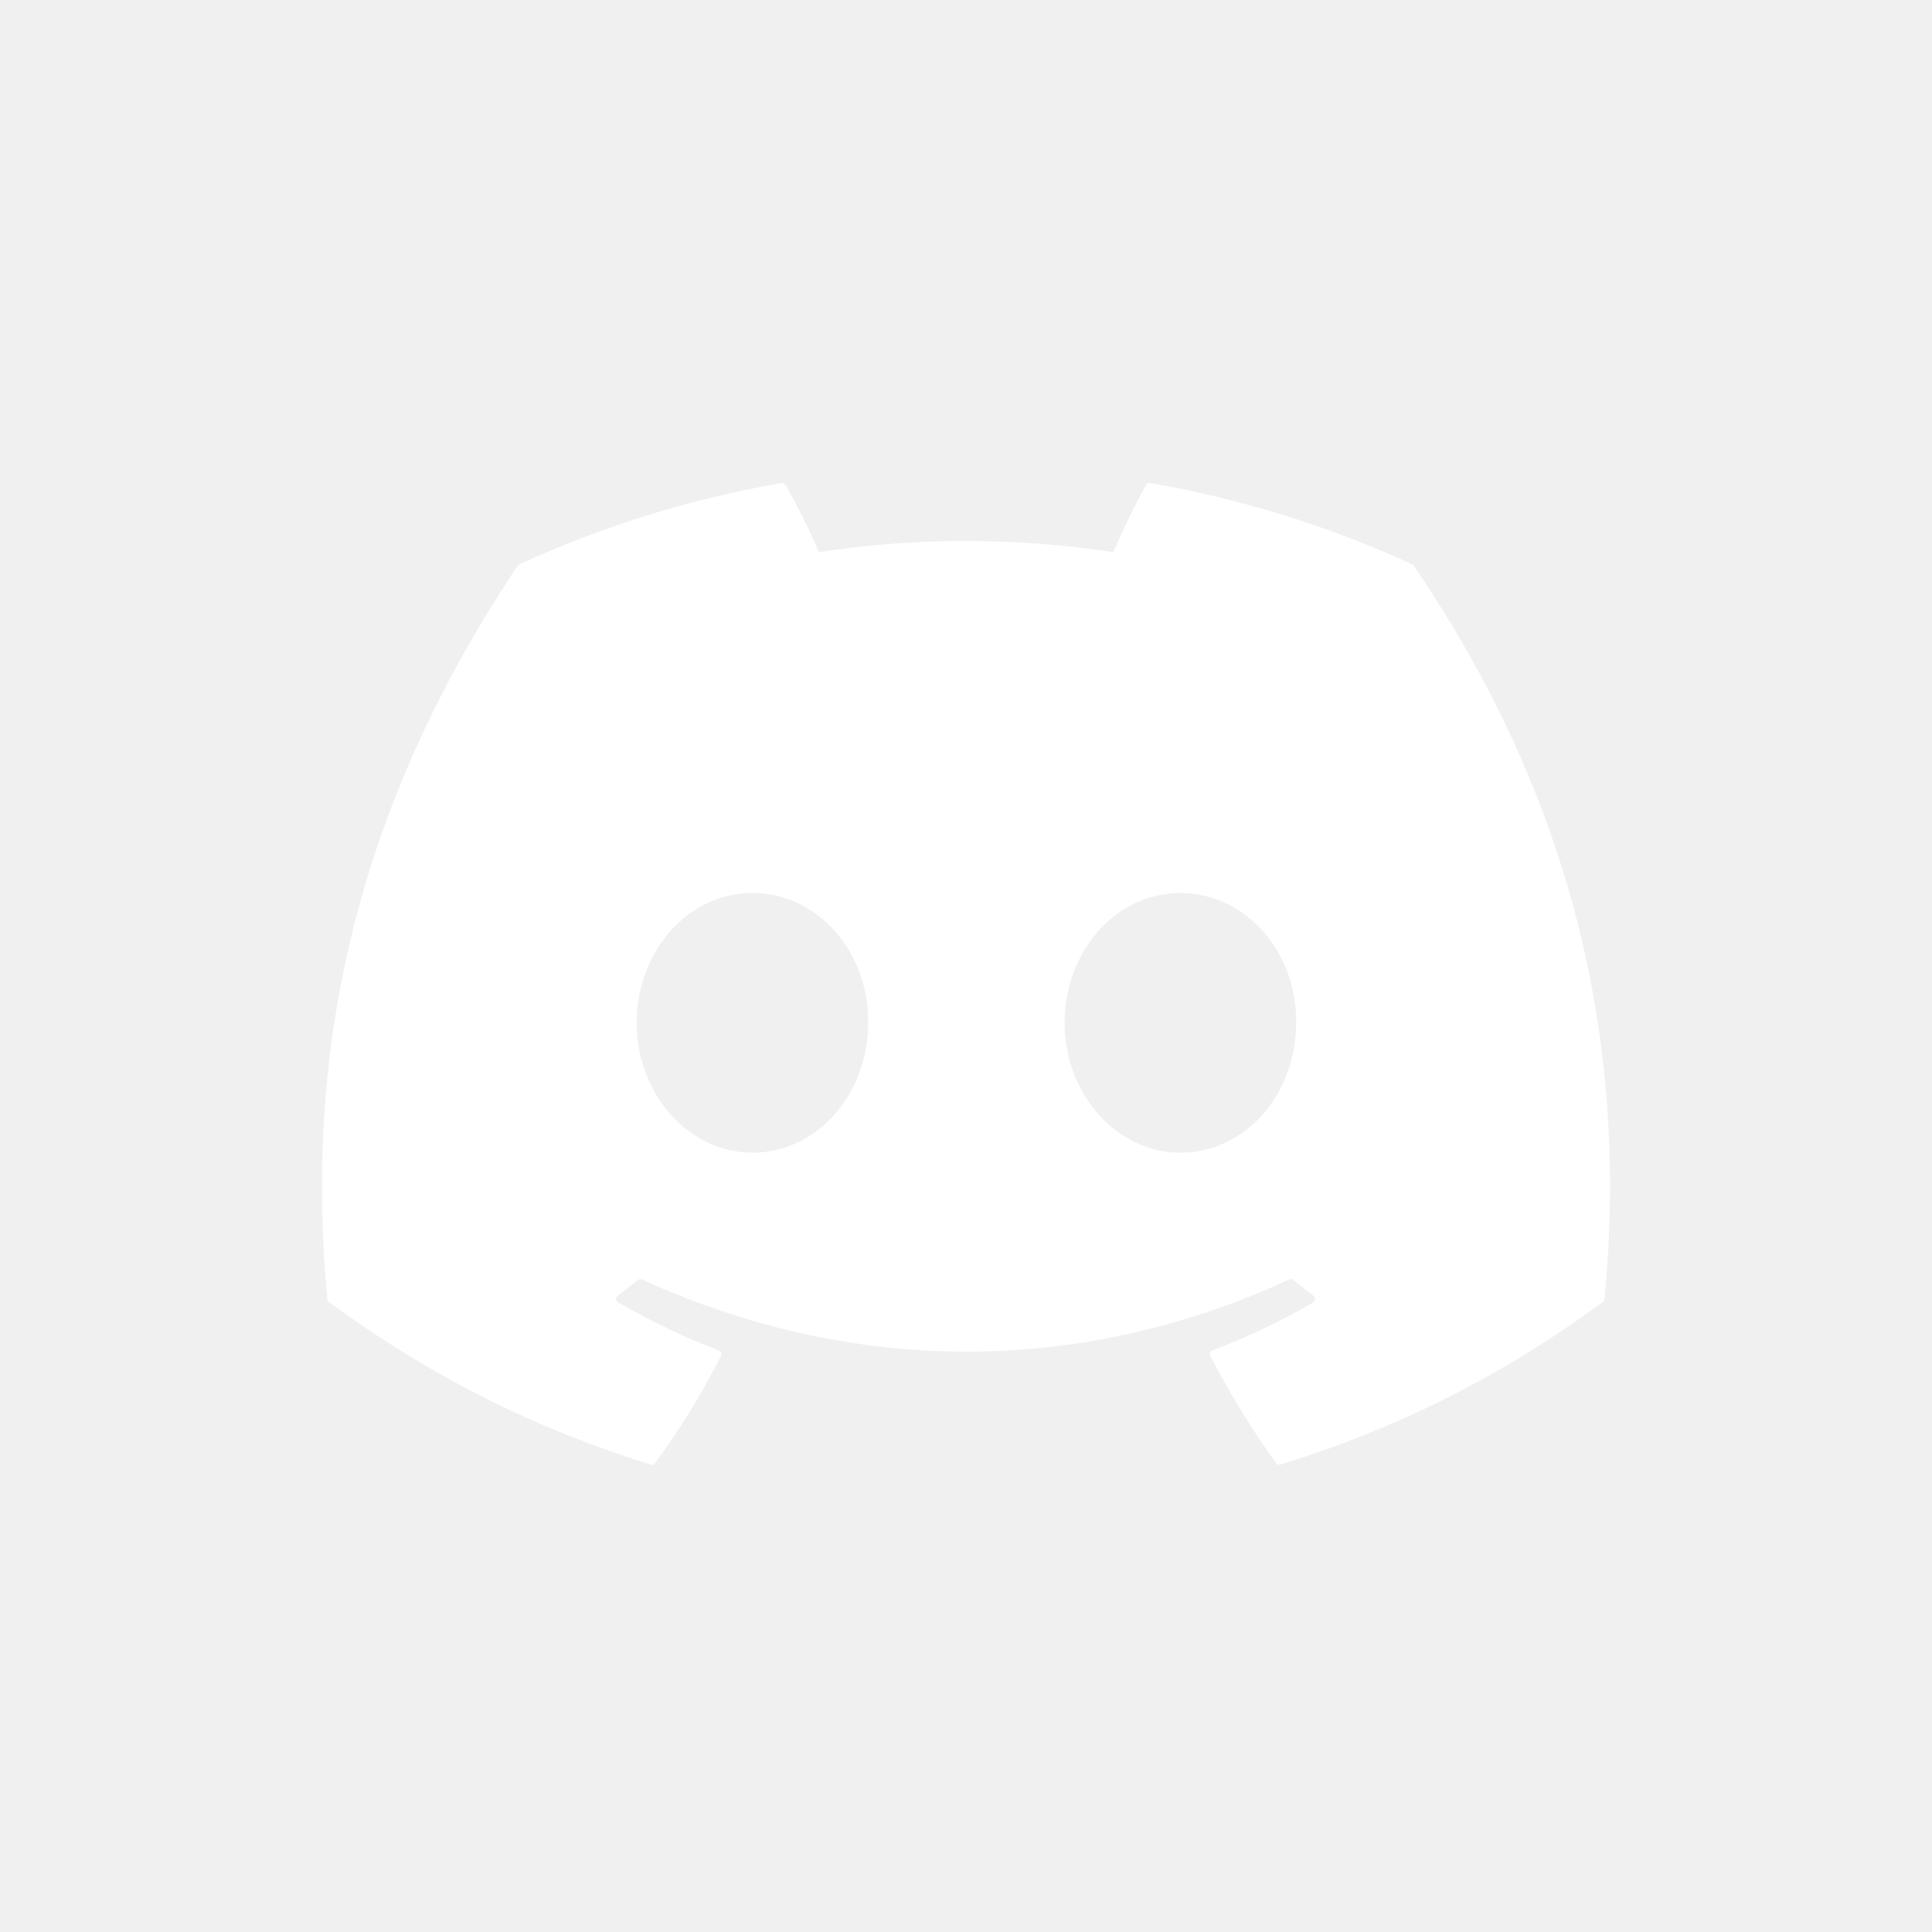
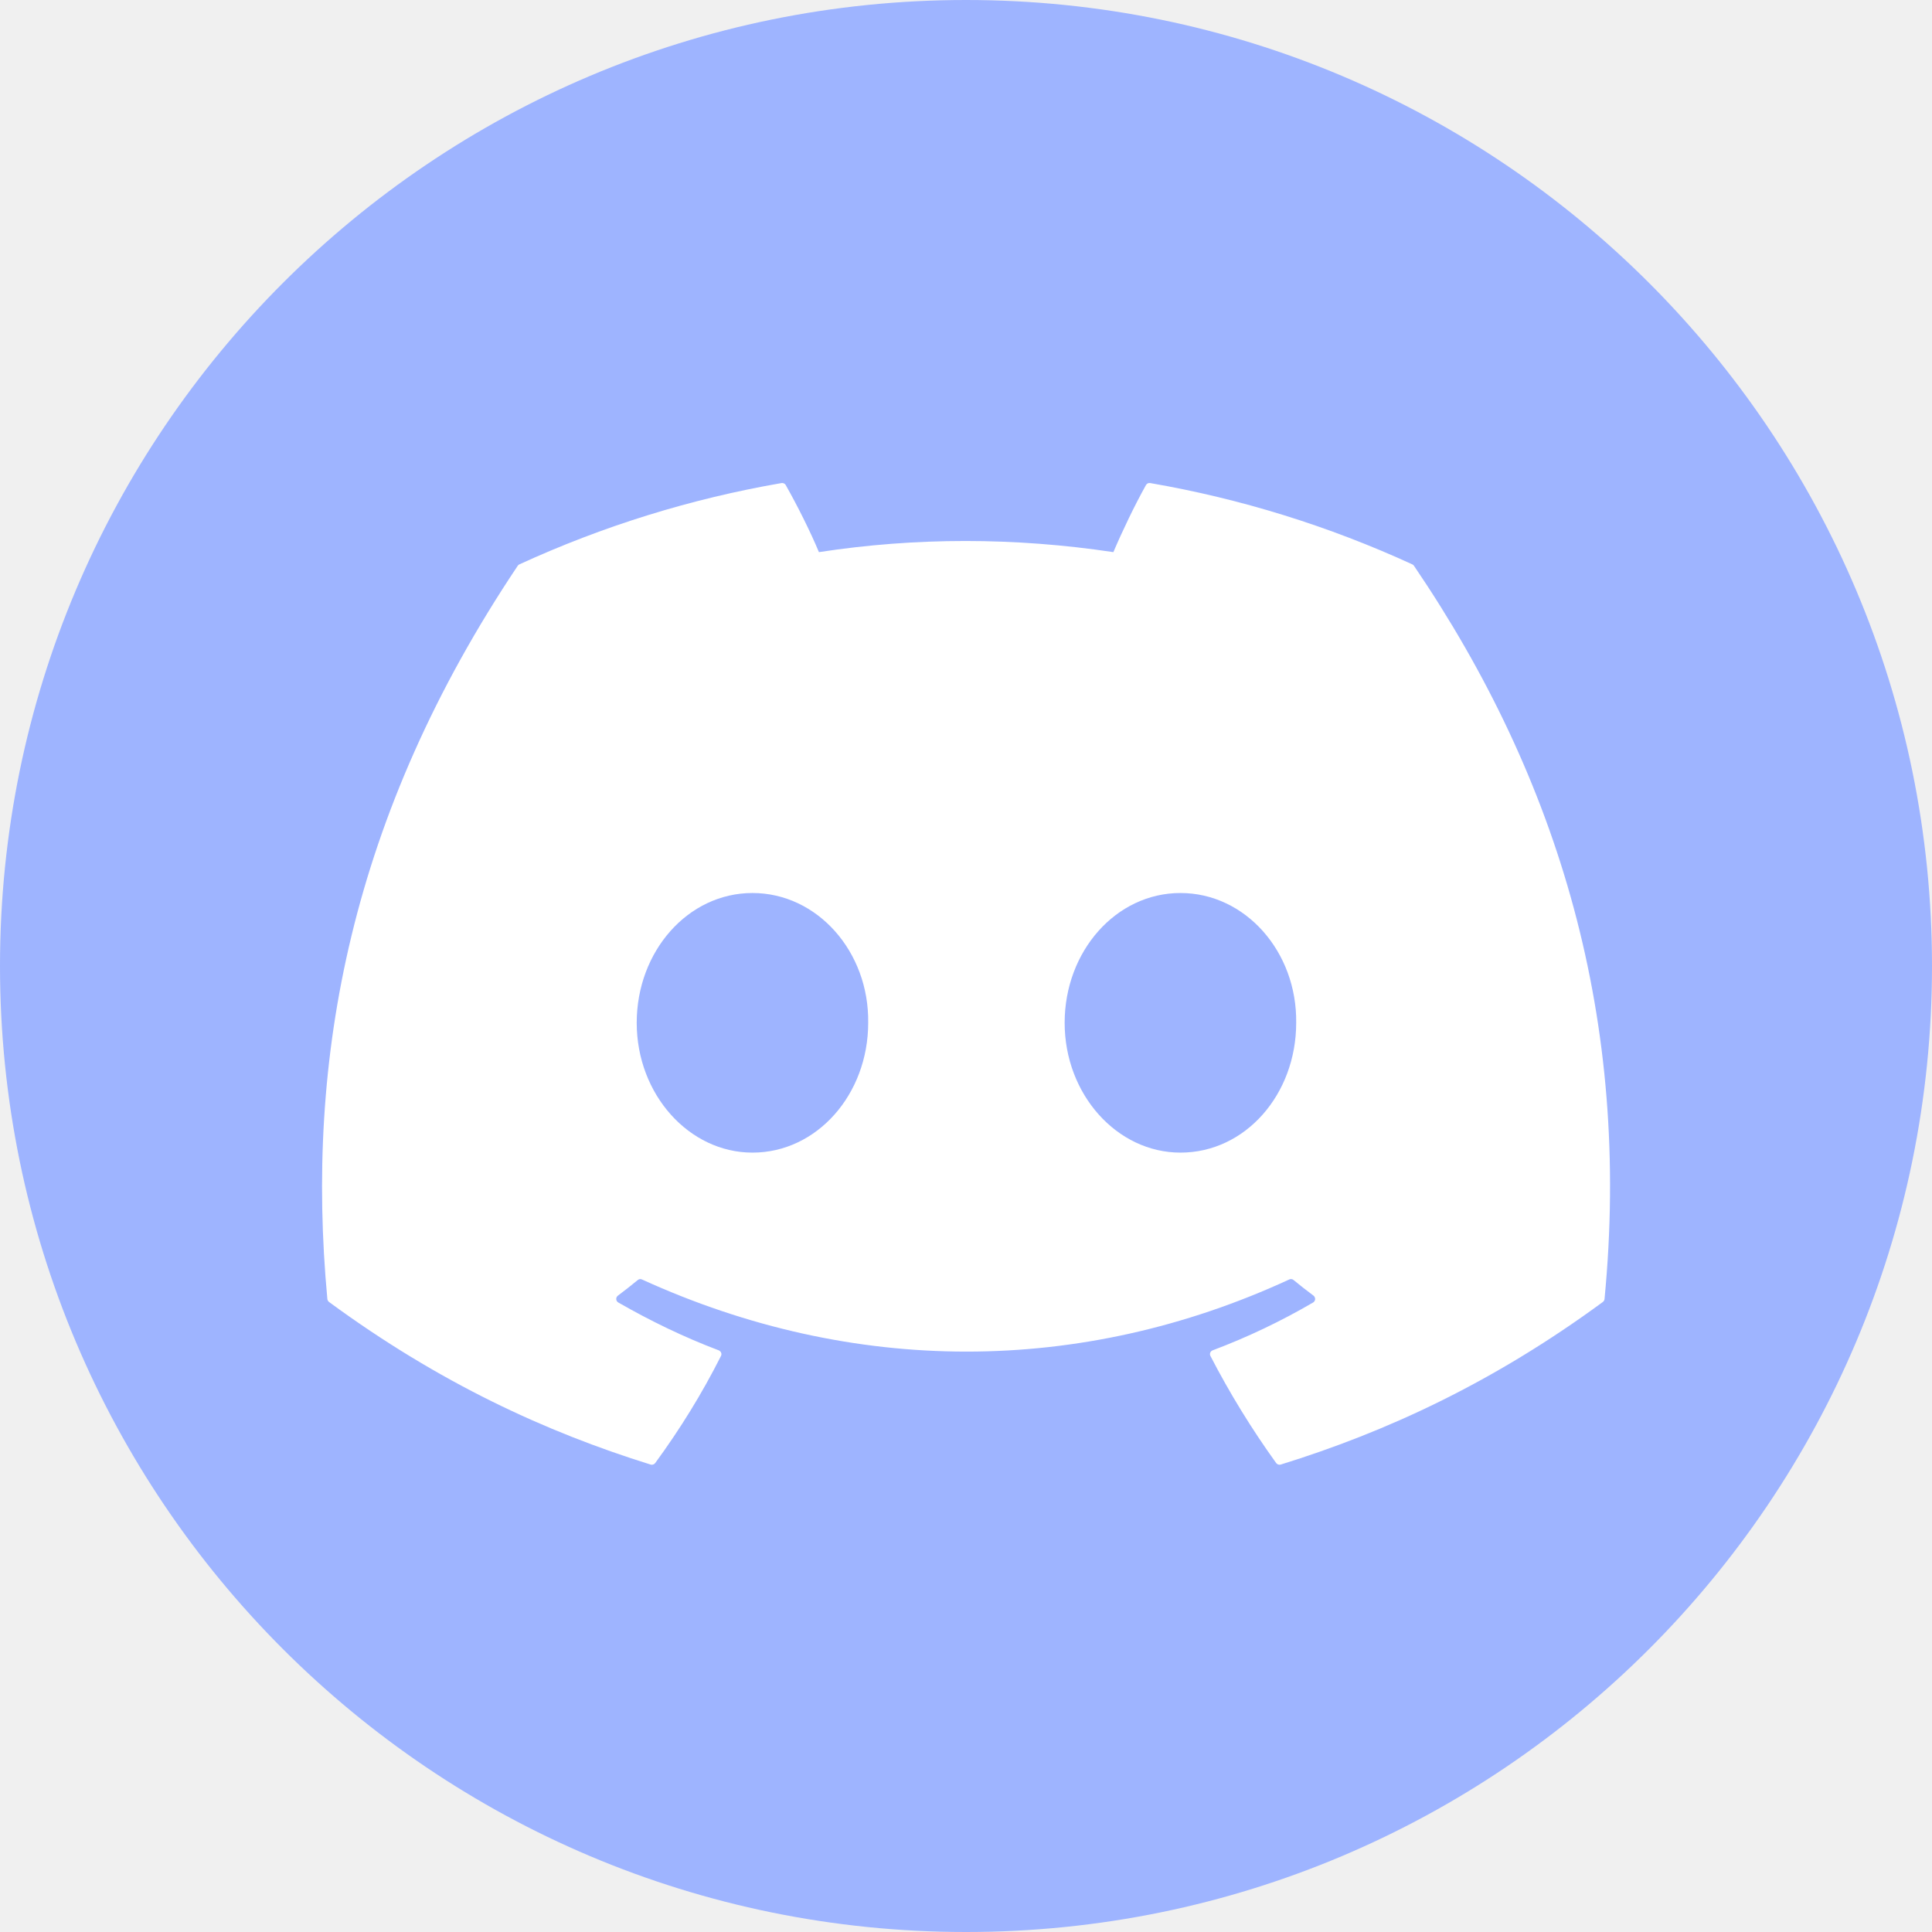
- <svg xmlns="http://www.w3.org/2000/svg" viewBox="0 0 24 24" fill="none">
-   <rect rx="12" fill="#9EB4FF" />
-   <path d="M17.545 7.011C16.507 6.535 15.413 6.195 14.288 6.001C14.278 5.999 14.267 6 14.258 6.005C14.248 6.009 14.241 6.017 14.236 6.026C14.095 6.276 13.939 6.602 13.83 6.859C12.6 6.674 11.377 6.674 10.172 6.859C10.063 6.596 9.902 6.276 9.76 6.026C9.755 6.017 9.747 6.01 9.738 6.005C9.729 6.001 9.718 5.999 9.708 6.001C8.583 6.195 7.488 6.534 6.451 7.011C6.442 7.015 6.435 7.021 6.43 7.029C4.356 10.128 3.787 13.151 4.066 16.136C4.067 16.143 4.069 16.151 4.073 16.157C4.076 16.163 4.081 16.169 4.087 16.174C5.455 17.179 6.781 17.789 8.082 18.193C8.092 18.196 8.103 18.196 8.113 18.193C8.123 18.189 8.132 18.183 8.138 18.175C8.446 17.755 8.72 17.311 8.956 16.845C8.959 16.839 8.961 16.832 8.961 16.825C8.961 16.818 8.96 16.811 8.958 16.804C8.955 16.797 8.951 16.791 8.946 16.786C8.941 16.781 8.935 16.777 8.928 16.775C8.493 16.61 8.078 16.409 7.68 16.18C7.673 16.176 7.666 16.17 7.662 16.163C7.658 16.155 7.655 16.147 7.655 16.139C7.654 16.13 7.656 16.122 7.659 16.114C7.663 16.107 7.668 16.1 7.675 16.095C7.759 16.032 7.841 15.967 7.923 15.901C7.93 15.895 7.938 15.891 7.947 15.89C7.957 15.889 7.966 15.89 7.974 15.894C10.593 17.089 13.428 17.089 16.015 15.894C16.024 15.89 16.033 15.888 16.042 15.889C16.052 15.89 16.06 15.894 16.068 15.9C16.149 15.967 16.232 16.032 16.316 16.095C16.323 16.1 16.328 16.107 16.332 16.114C16.335 16.122 16.337 16.13 16.337 16.139C16.336 16.147 16.334 16.155 16.329 16.162C16.325 16.17 16.319 16.176 16.312 16.18C15.913 16.413 15.495 16.612 15.063 16.774C15.056 16.777 15.05 16.781 15.045 16.786C15.04 16.791 15.036 16.797 15.034 16.804C15.031 16.811 15.03 16.818 15.03 16.825C15.031 16.832 15.033 16.839 15.036 16.845C15.275 17.308 15.548 17.752 15.852 18.174C15.859 18.183 15.867 18.189 15.878 18.193C15.888 18.196 15.899 18.196 15.909 18.193C17.216 17.789 18.542 17.179 19.91 16.174C19.916 16.169 19.921 16.164 19.925 16.157C19.928 16.151 19.93 16.144 19.931 16.137C20.265 12.686 19.372 9.688 17.565 7.03C17.561 7.021 17.554 7.015 17.545 7.011ZM9.347 14.319C8.558 14.319 7.909 13.595 7.909 12.706C7.909 11.817 8.546 11.093 9.347 11.093C10.154 11.093 10.797 11.823 10.784 12.706C10.784 13.595 10.148 14.319 9.347 14.319ZM14.663 14.319C13.875 14.319 13.225 13.595 13.225 12.706C13.225 11.817 13.862 11.093 14.663 11.093C15.47 11.093 16.114 11.823 16.101 12.706C16.101 13.595 15.47 14.319 14.663 14.319Z" fill="white" />
+ <svg xmlns="http://www.w3.org/2000/svg" viewBox="0 0 32 32" fill="none">
+   <rect width="32" height="32" rx="16" fill="#9EB4FF" />
+   <path d="M23.393 9.348C22.01 8.713 20.551 8.26 19.051 8.001C19.038 7.999 19.023 8 19.011 8.006C18.998 8.012 18.988 8.022 18.981 8.034C18.794 8.368 18.586 8.803 18.441 9.145C16.801 8.899 15.17 8.899 13.564 9.145C13.418 8.795 13.203 8.368 13.014 8.034C13.008 8.022 12.997 8.013 12.985 8.007C12.972 8.001 12.958 7.999 12.945 8.001C11.445 8.26 9.985 8.713 8.602 9.348C8.59 9.353 8.58 9.362 8.574 9.373C5.808 13.504 5.051 17.535 5.422 21.515C5.423 21.525 5.426 21.534 5.431 21.543C5.436 21.551 5.442 21.559 5.45 21.565C7.275 22.905 9.042 23.718 10.777 24.258C10.79 24.262 10.805 24.262 10.818 24.257C10.832 24.253 10.843 24.244 10.852 24.233C11.262 23.673 11.628 23.082 11.941 22.46C11.946 22.452 11.948 22.443 11.949 22.433C11.949 22.424 11.948 22.414 11.944 22.405C11.941 22.396 11.935 22.388 11.928 22.382C11.922 22.375 11.914 22.37 11.905 22.366C11.324 22.146 10.772 21.878 10.24 21.573C10.231 21.568 10.223 21.56 10.217 21.55C10.211 21.541 10.207 21.53 10.207 21.518C10.206 21.507 10.208 21.496 10.213 21.486C10.218 21.476 10.225 21.467 10.234 21.46C10.346 21.376 10.456 21.29 10.564 21.201C10.574 21.193 10.585 21.188 10.597 21.186C10.609 21.185 10.622 21.186 10.633 21.192C14.124 22.785 17.904 22.785 21.354 21.192C21.366 21.186 21.378 21.184 21.39 21.186C21.403 21.187 21.415 21.192 21.424 21.2C21.532 21.289 21.643 21.376 21.756 21.46C21.765 21.467 21.772 21.476 21.776 21.486C21.781 21.496 21.783 21.507 21.783 21.518C21.782 21.529 21.779 21.54 21.773 21.55C21.767 21.559 21.759 21.568 21.75 21.573C21.218 21.884 20.661 22.149 20.085 22.366C20.076 22.369 20.068 22.374 20.061 22.381C20.054 22.388 20.049 22.396 20.045 22.405C20.042 22.414 20.041 22.424 20.041 22.433C20.042 22.443 20.044 22.452 20.049 22.46C20.368 23.077 20.732 23.669 21.137 24.232C21.146 24.244 21.157 24.252 21.171 24.257C21.184 24.262 21.199 24.262 21.212 24.258C22.955 23.718 24.723 22.905 26.548 21.565C26.556 21.559 26.562 21.552 26.567 21.543C26.572 21.535 26.575 21.525 26.576 21.516C27.02 16.914 25.83 12.917 23.421 9.373C23.415 9.362 23.405 9.353 23.393 9.348ZM12.463 19.091C11.412 19.091 10.546 18.126 10.546 16.941C10.546 15.756 11.395 14.791 12.463 14.791C13.539 14.791 14.397 15.765 14.38 16.941C14.38 18.126 13.531 19.091 12.463 19.091ZM19.552 19.091C18.5 19.091 17.634 18.126 17.634 16.941C17.634 15.756 18.484 14.791 19.552 14.791C20.628 14.791 21.485 15.765 21.469 16.941C21.469 18.126 20.628 19.091 19.552 19.091Z" fill="white" />
</svg>
